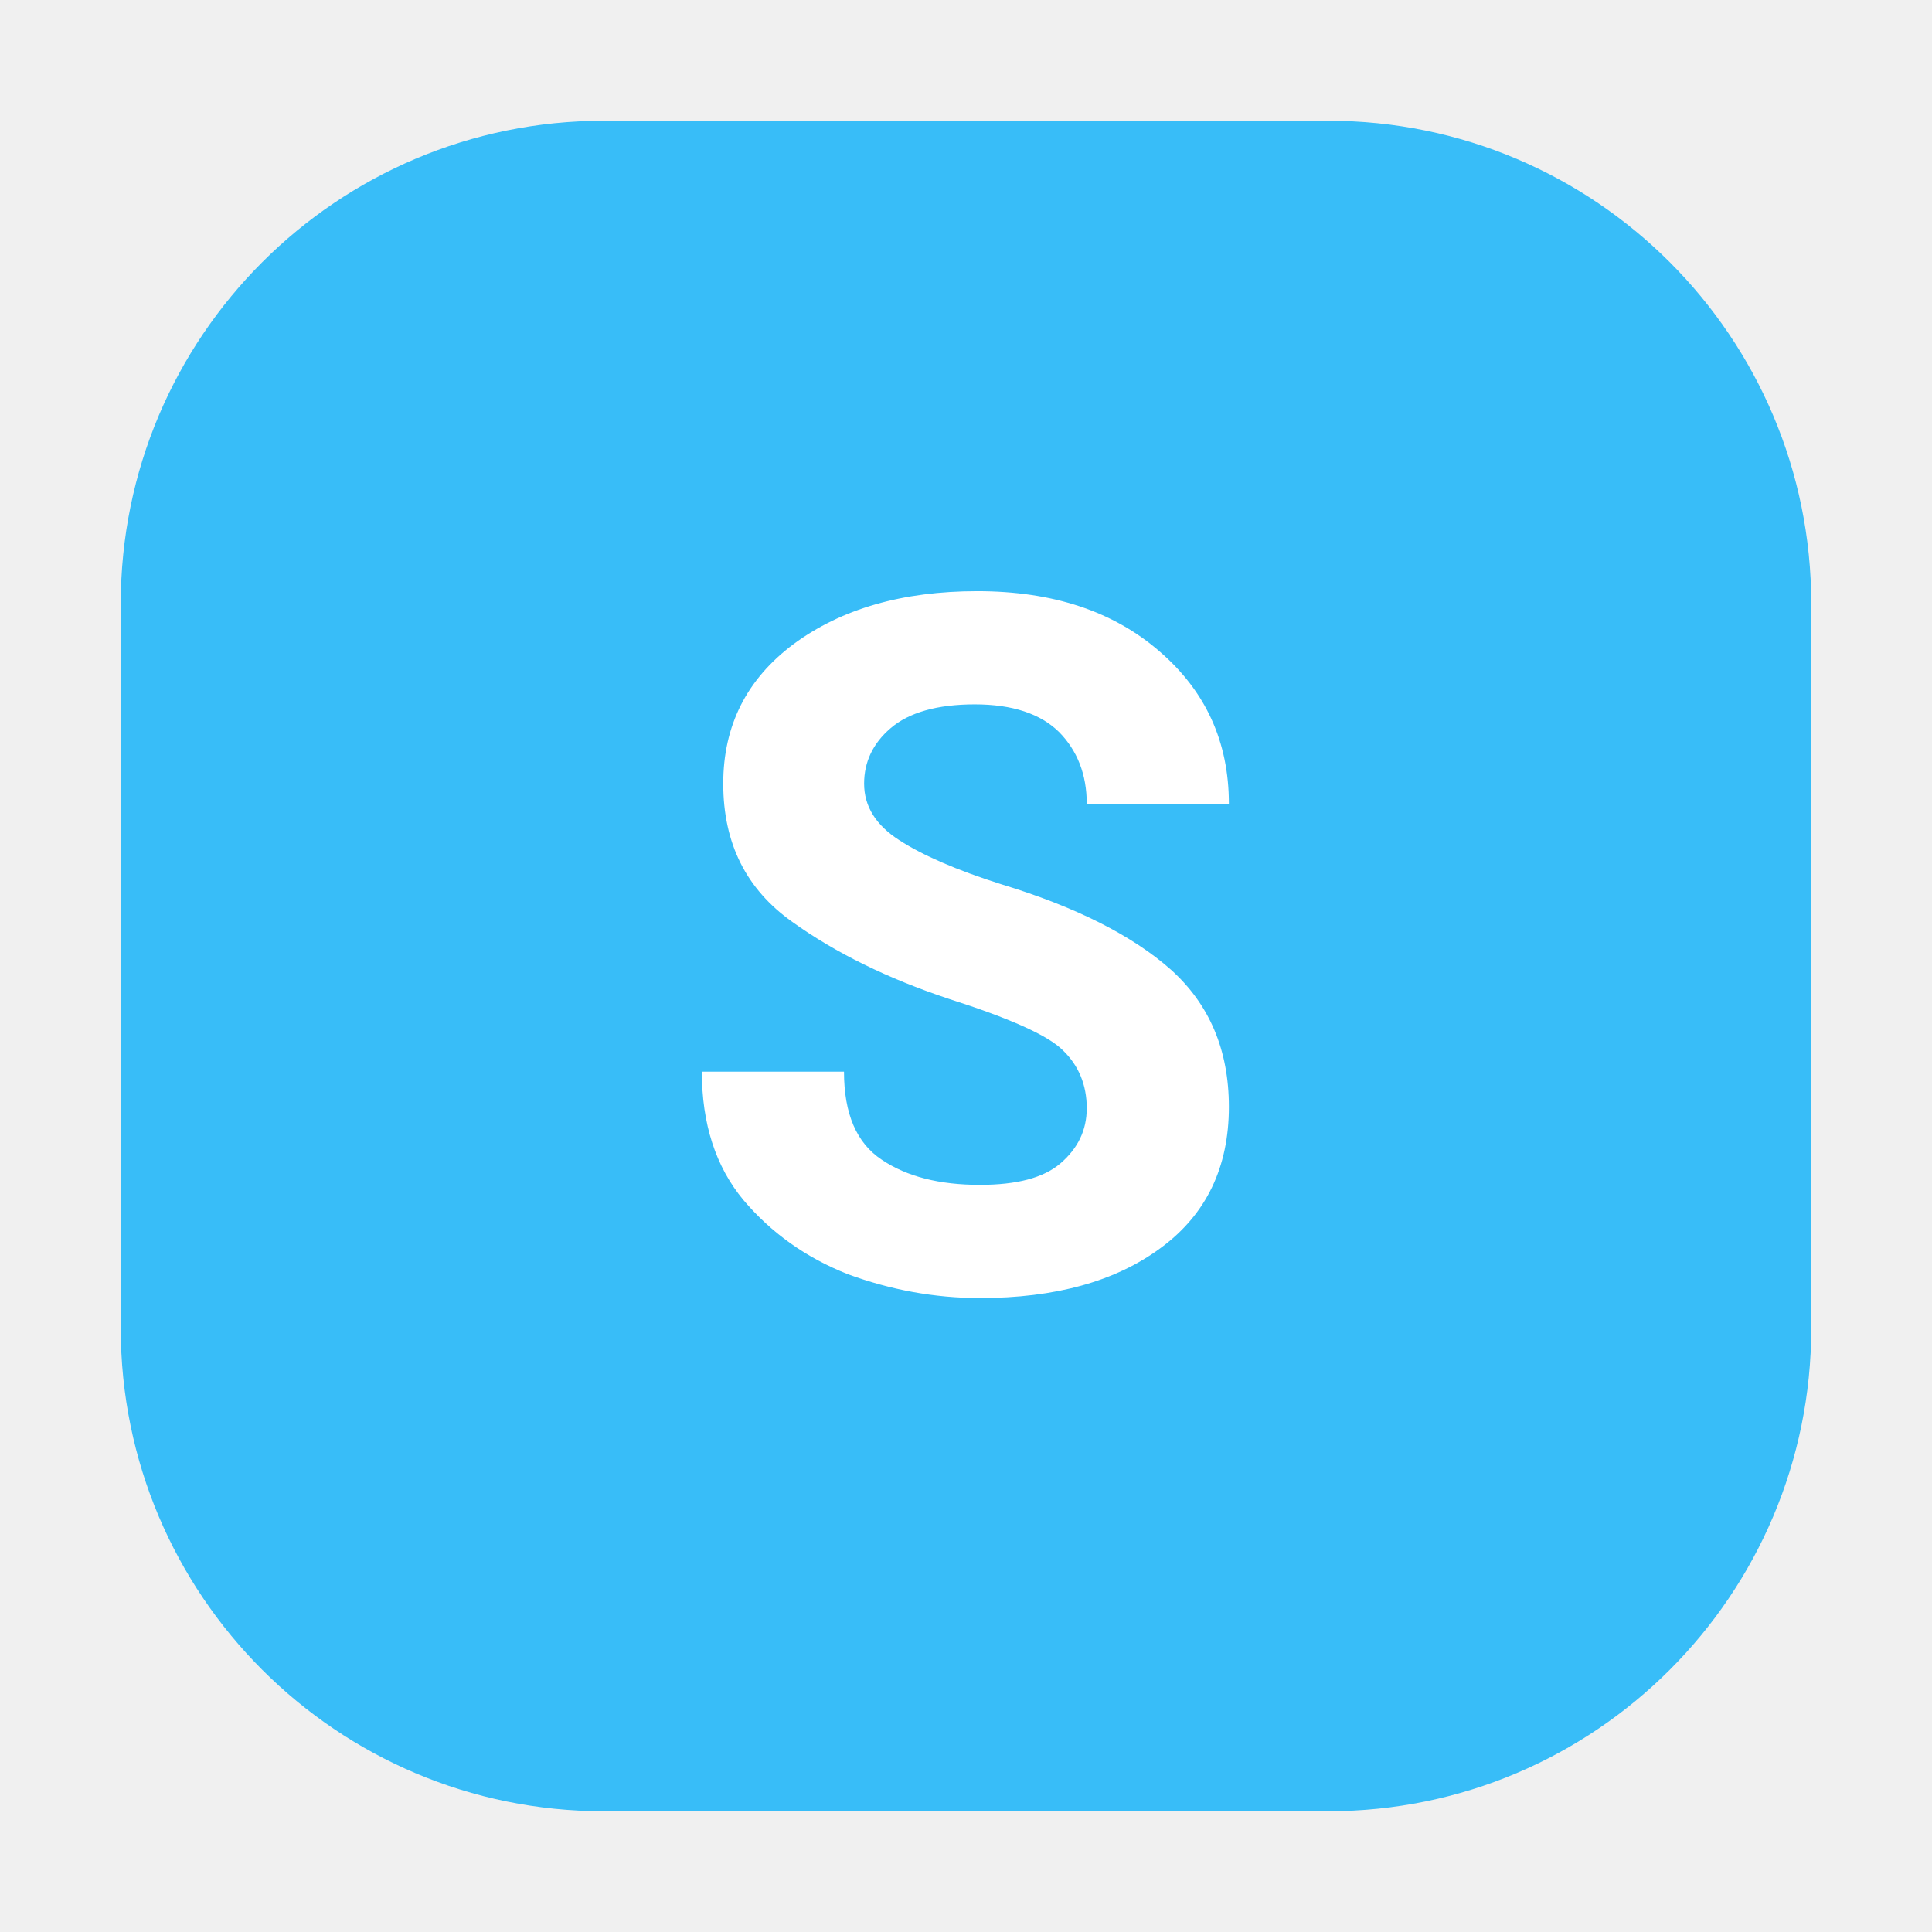
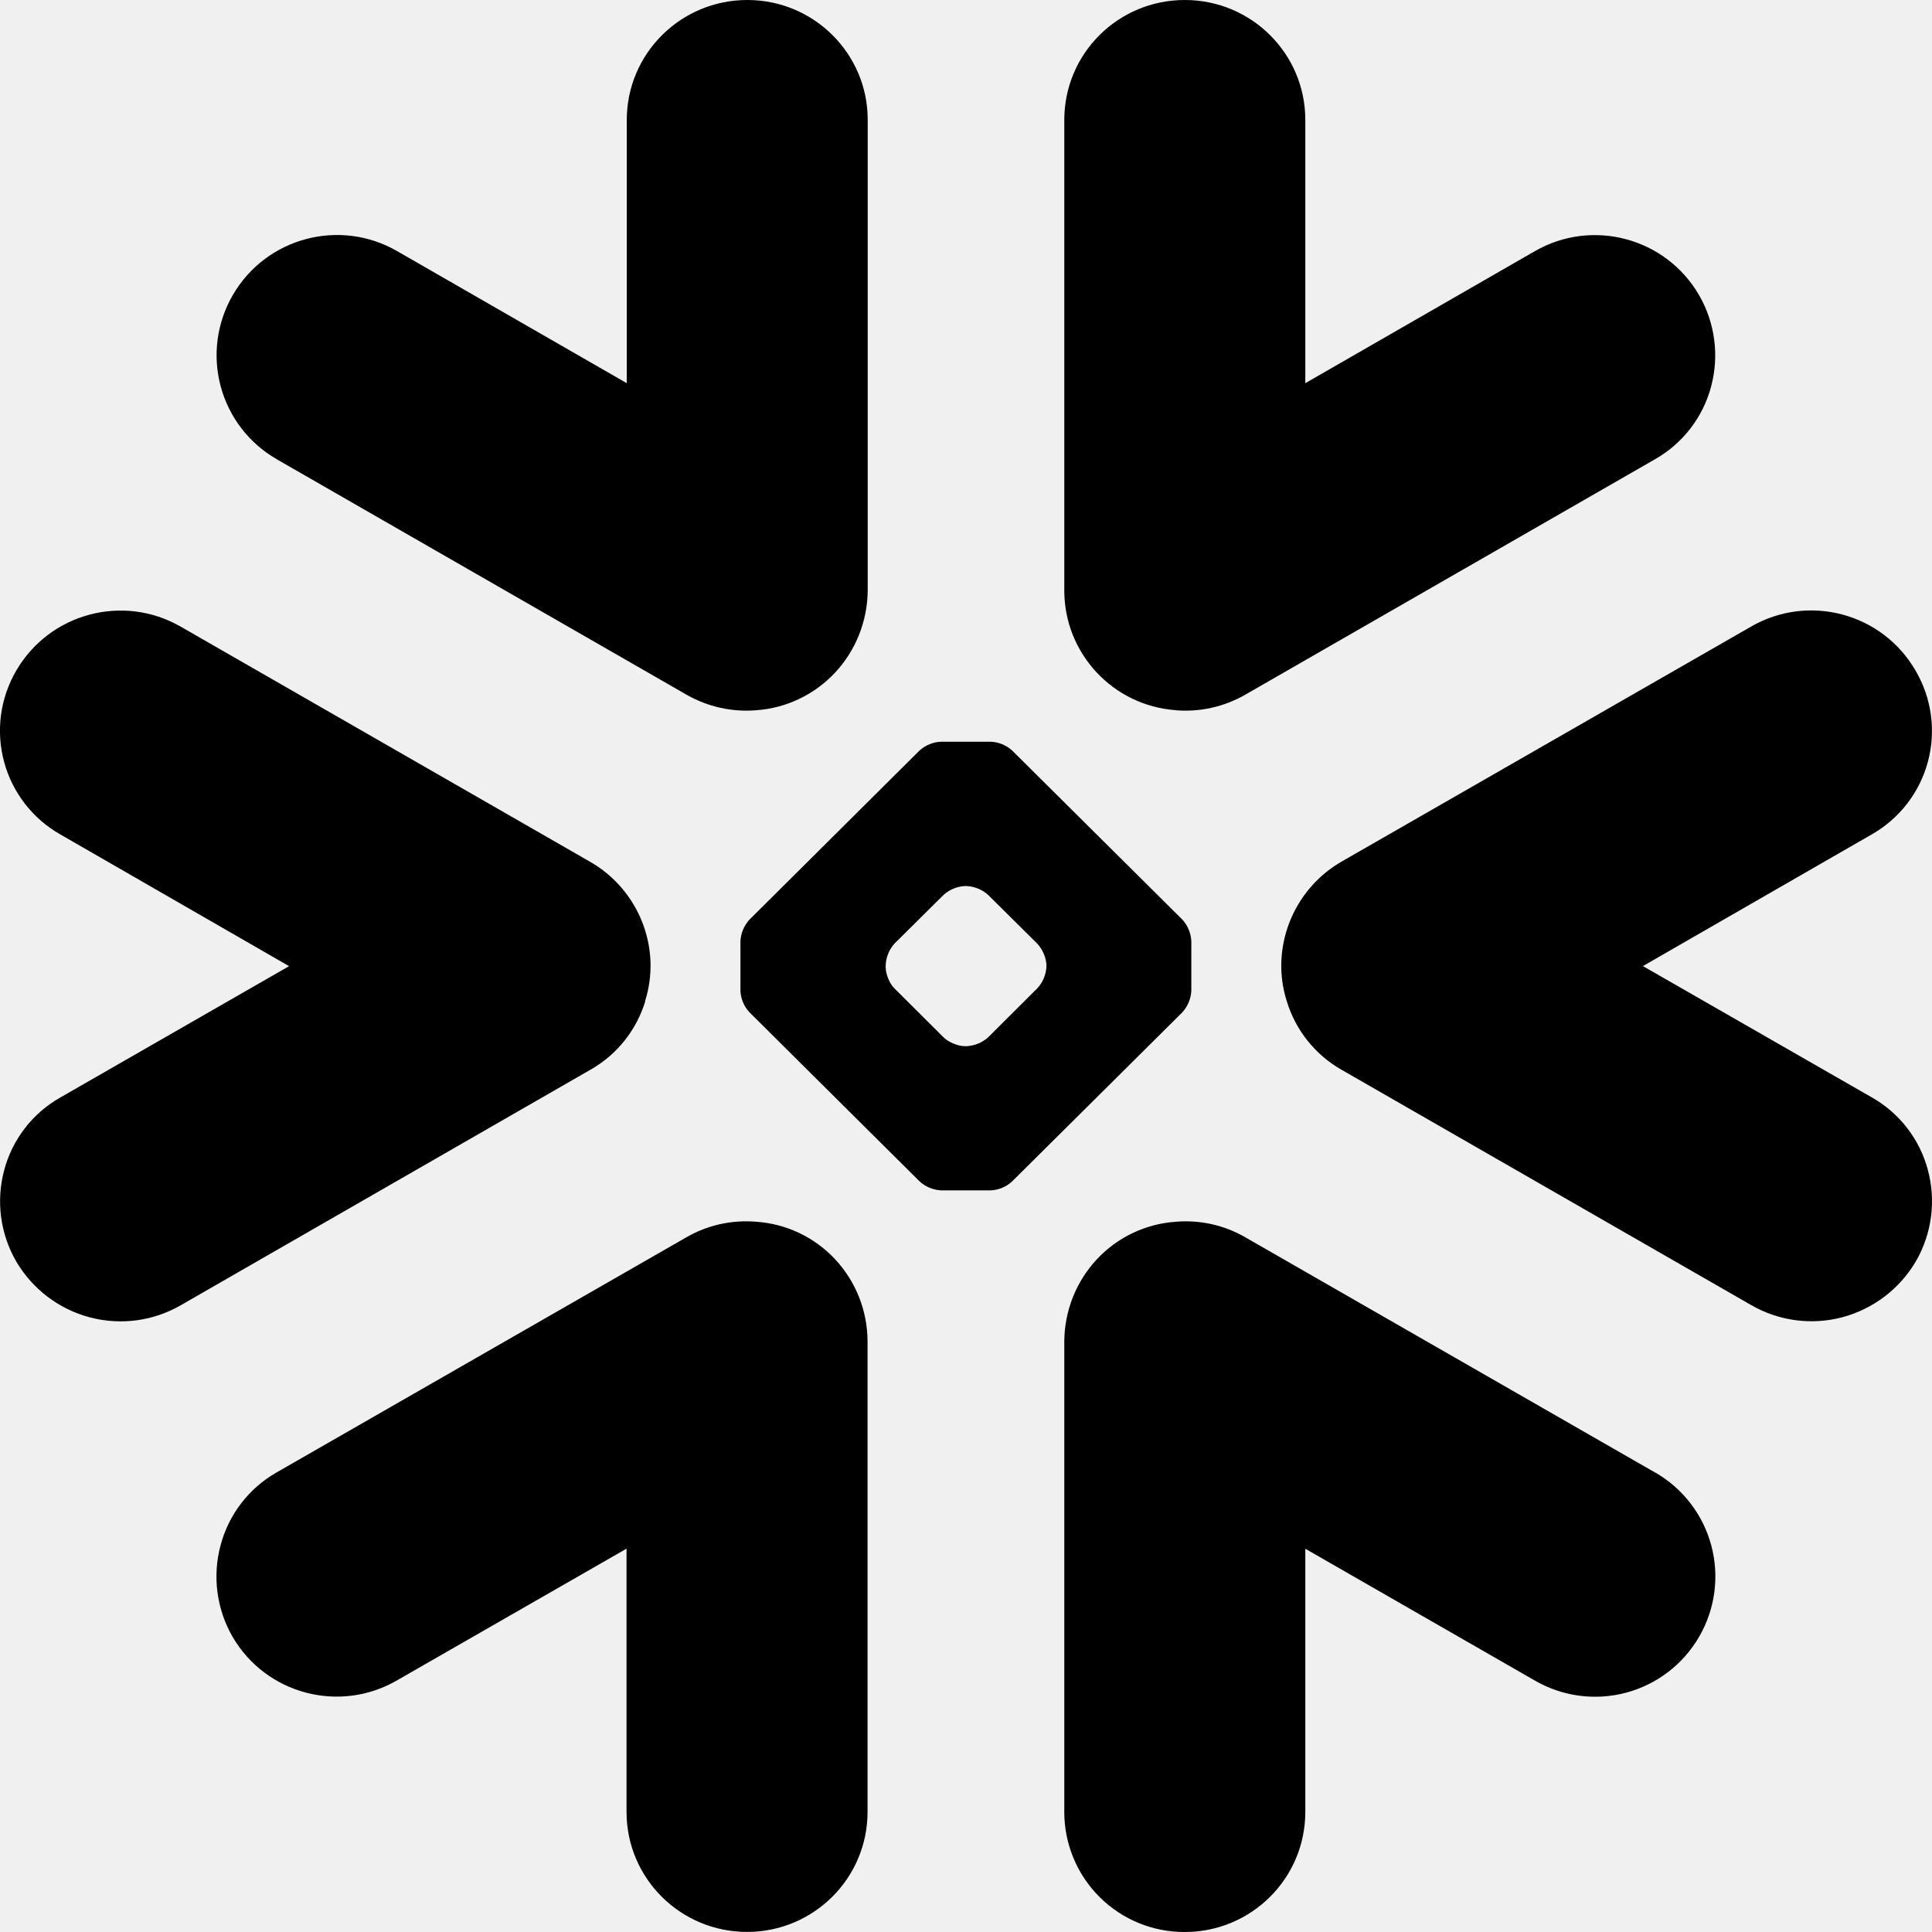
- <svg xmlns="http://www.w3.org/2000/svg" viewBox="0 0 24 24" width="24" height="24">
-   <rect x="1.5" y="1.5" width="21" height="21" rx="6" fill="#38BDF8" />
-   <text x="12" y="16" font-family="-apple-system, Segoe UI, Roboto, sans-serif" font-size="12" font-weight="700" fill="#ffffff" text-anchor="middle">S</text>
+ <svg xmlns="http://www.w3.org/2000/svg" fill="currentColor" fill-rule="evenodd" height="1em" style="flex:none;line-height:1" viewBox="0 0 24 24" width="1em">
+   <path clip-rule="evenodd" d="M23.252 10.365l-2.843 1.636 2.843 1.631a1.47 1.47 0 01.697.903 1.492 1.492 0 01-.15 1.135c-.202.342-.53.591-.912.693a1.498 1.498 0 01-1.132-.15l-5.09-2.924a1.473 1.473 0 01-.68-.851 1.446 1.446 0 01-.068-.485 1.5 1.5 0 01.745-1.248l5.09-2.921a1.496 1.496 0 012.044.547 1.479 1.479 0 01-.544 2.034zm-2.692 7.927l-5.087-2.92a1.477 1.477 0 00-.867-.195 1.478 1.478 0 00-.982.468c-.257.276-.4.639-.403 1.017v5.847A1.49 1.49 0 0014.718 24c.828 0 1.497-.668 1.497-1.491v-3.27l2.849 1.636a1.493 1.493 0 002.044-.544 1.49 1.49 0 00-.548-2.04zm-5.87-5.719l-2.116 2.102a.42.42 0 01-.265.112h-.621a.427.427 0 01-.265-.112l-2.115-2.102a.42.42 0 01-.11-.262v-.62a.43.43 0 01.11-.265l2.114-2.102a.426.426 0 01.264-.11h.623a.422.422 0 01.265.11l2.116 2.102a.43.43 0 01.109.265v.62a.428.428 0 01-.11.262zM13 11.99a.442.442 0 00-.113-.266l-.612-.607a.431.431 0 00-.266-.11h-.024a.426.426 0 00-.264.11l-.612.607a.436.436 0 00-.107.266v.024c0 .085.047.202.107.262l.612.61c.061.06.179.11.264.11h.024a.434.434 0 00.266-.11l.612-.61a.429.429 0 00.112-.262v-.024zM3.436 5.704l5.089 2.924c.274.157.578.219.868.195.375-.026.726-.194.983-.47.256-.275.4-.64.403-1.017V1.489C10.78.667 10.11 0 9.284 0c-.829 0-1.498.667-1.498 1.49v3.27l-2.85-1.639a1.496 1.496 0 00-2.045.546 1.489 1.489 0 00.546 2.037zm11.17 3.119c.29.024.594-.038.866-.195l5.087-2.923a1.474 1.474 0 00.697-.903 1.496 1.496 0 00-.149-1.135 1.496 1.496 0 00-2.044-.545L16.215 4.76V1.489C16.215.667 15.546 0 14.718 0c-.83 0-1.497.667-1.497 1.49v5.845a1.491 1.491 0 001.385 1.487zm-5.213 6.354a1.479 1.479 0 00-.868.194l-5.089 2.92a1.476 1.476 0 00-.696.905 1.498 1.498 0 00.148 1.135 1.496 1.496 0 002.044.543l2.851-1.636v3.27c0 .825.67 1.491 1.498 1.491.826 0 1.496-.667 1.496-1.49v-5.847a1.5 1.5 0 00-.401-1.017 1.477 1.477 0 00-.982-.468zm-1.38-2.74c.05-.156.072-.32.068-.484a1.497 1.497 0 00-.751-1.248l-5.084-2.92a1.499 1.499 0 00-2.045.547 1.481 1.481 0 00.549 2.034l2.841 1.636L.75 13.633a1.47 1.47 0 00-.698.903 1.492 1.492 0 00.15 1.135c.202.343.53.592.912.693.382.102.789.048 1.132-.15l5.086-2.924c.345-.195.577-.505.684-.852z" />
</svg>
